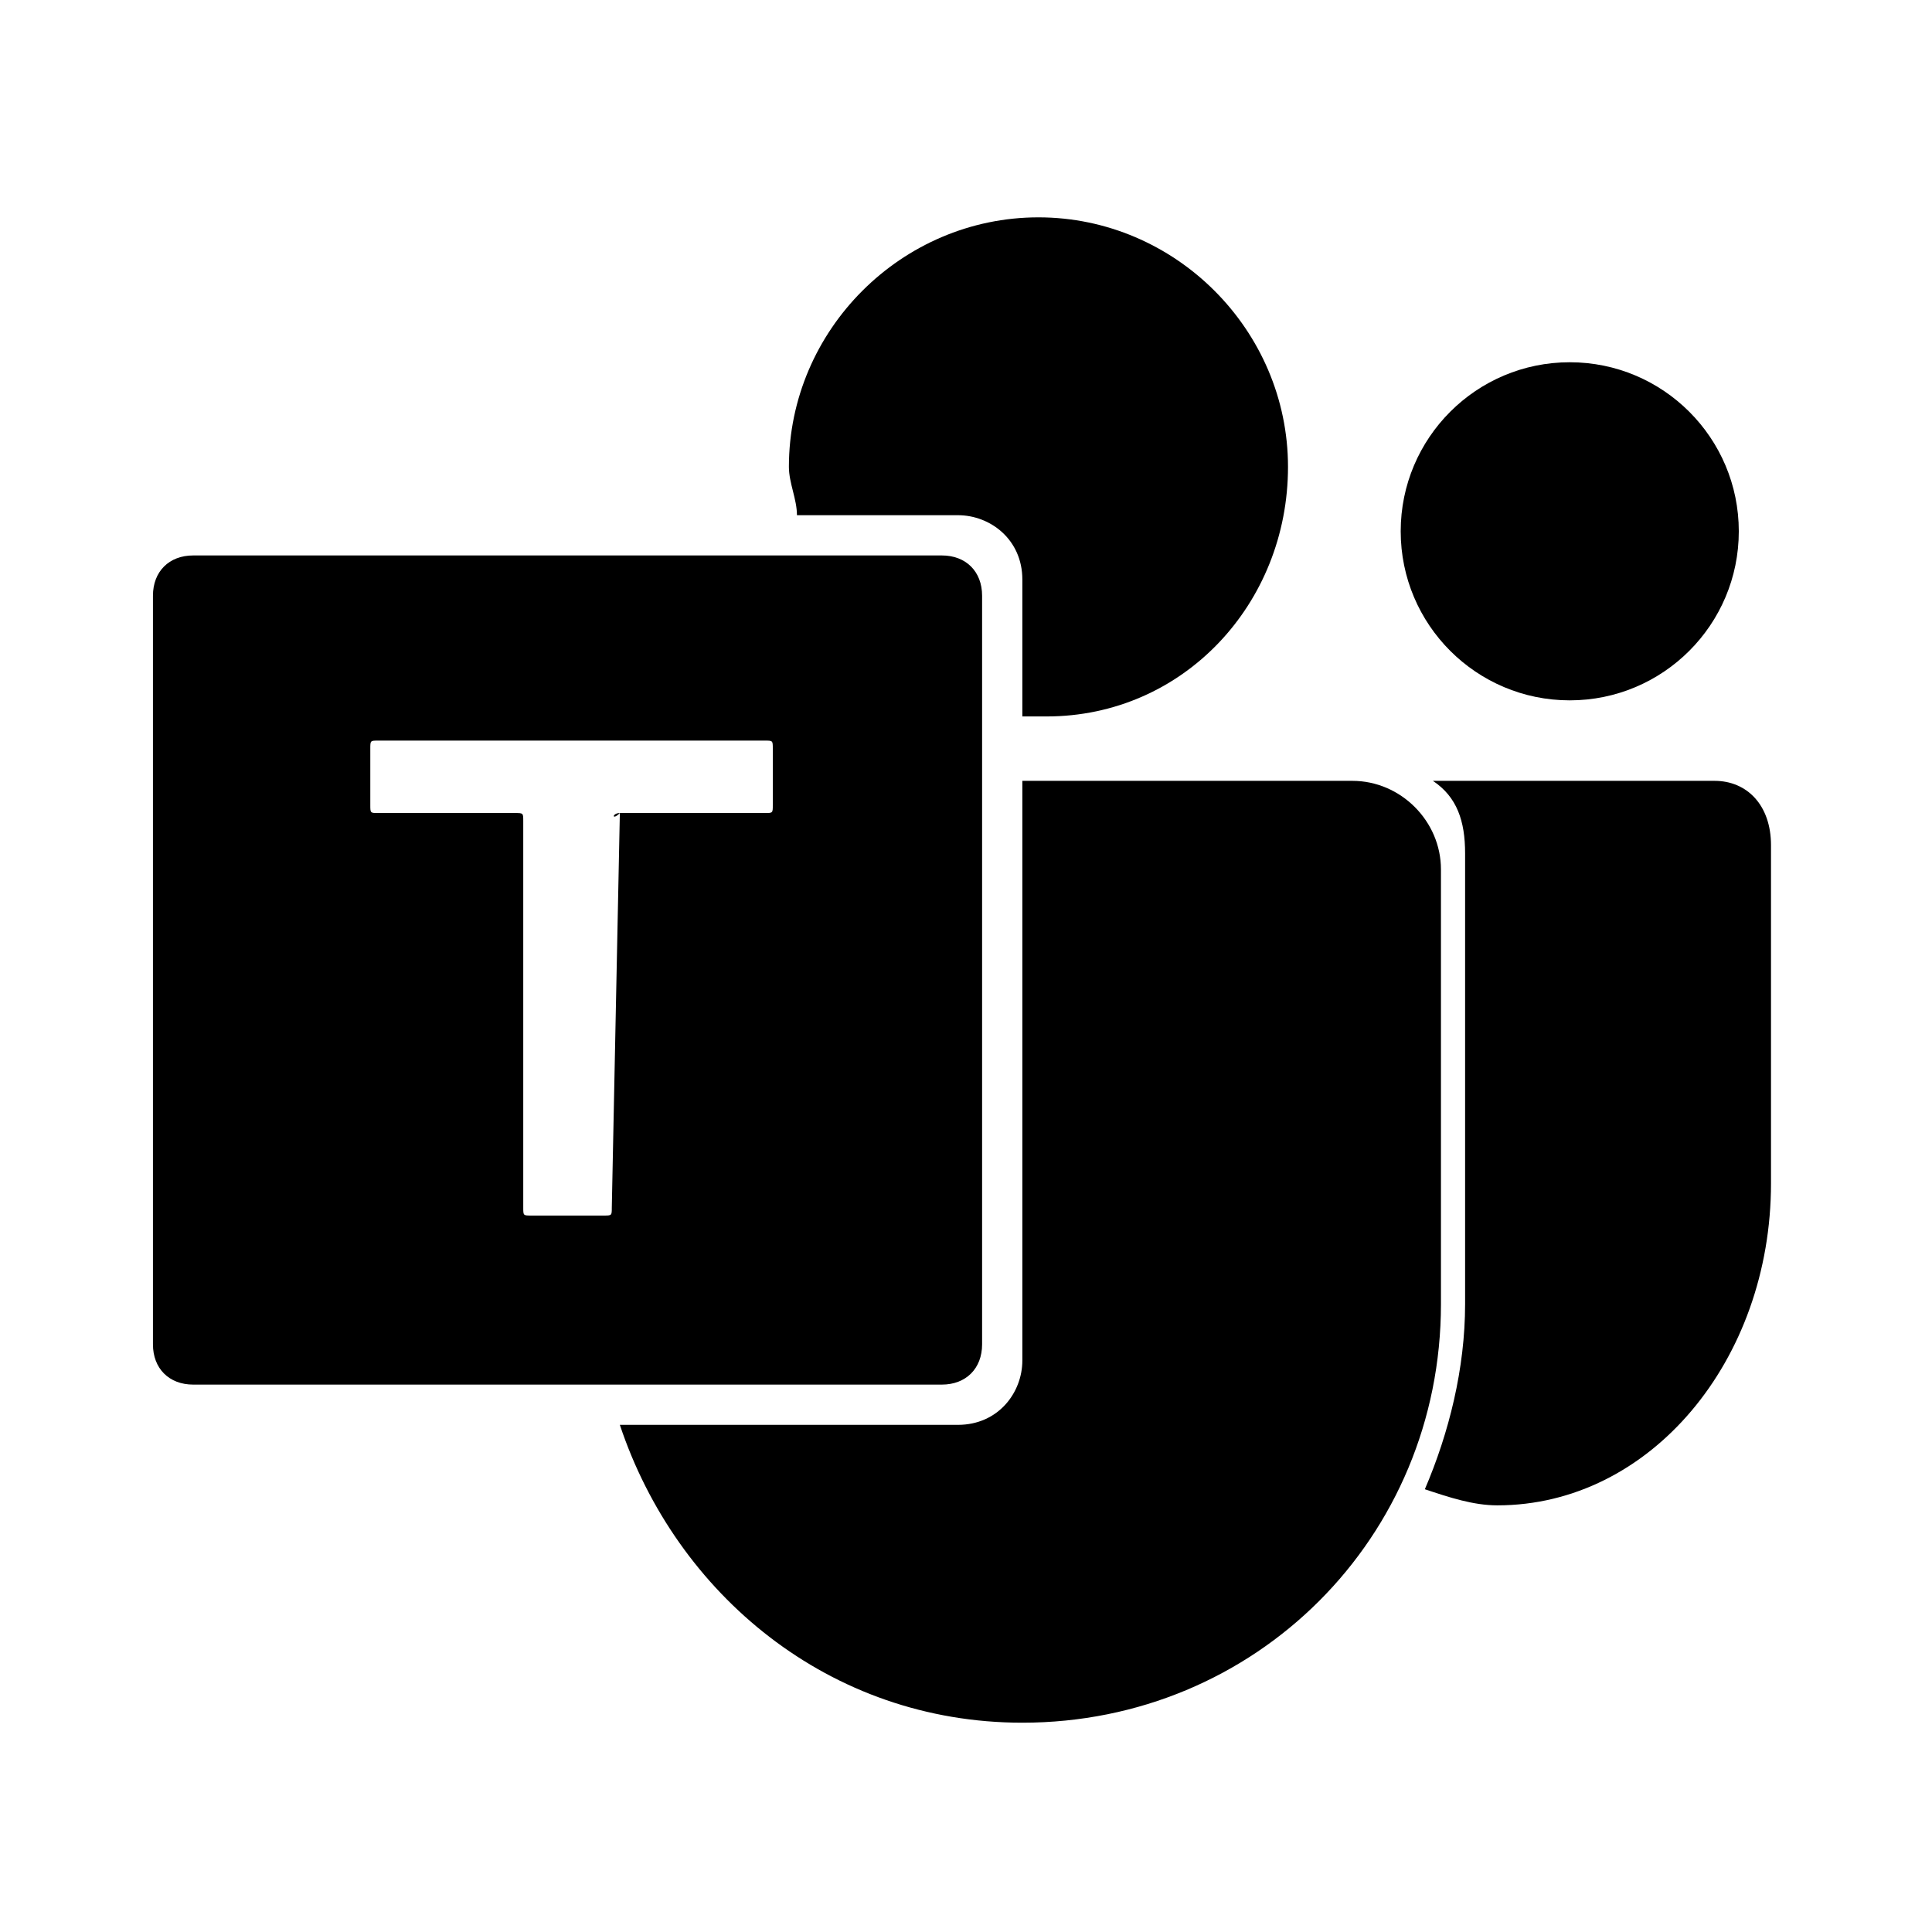
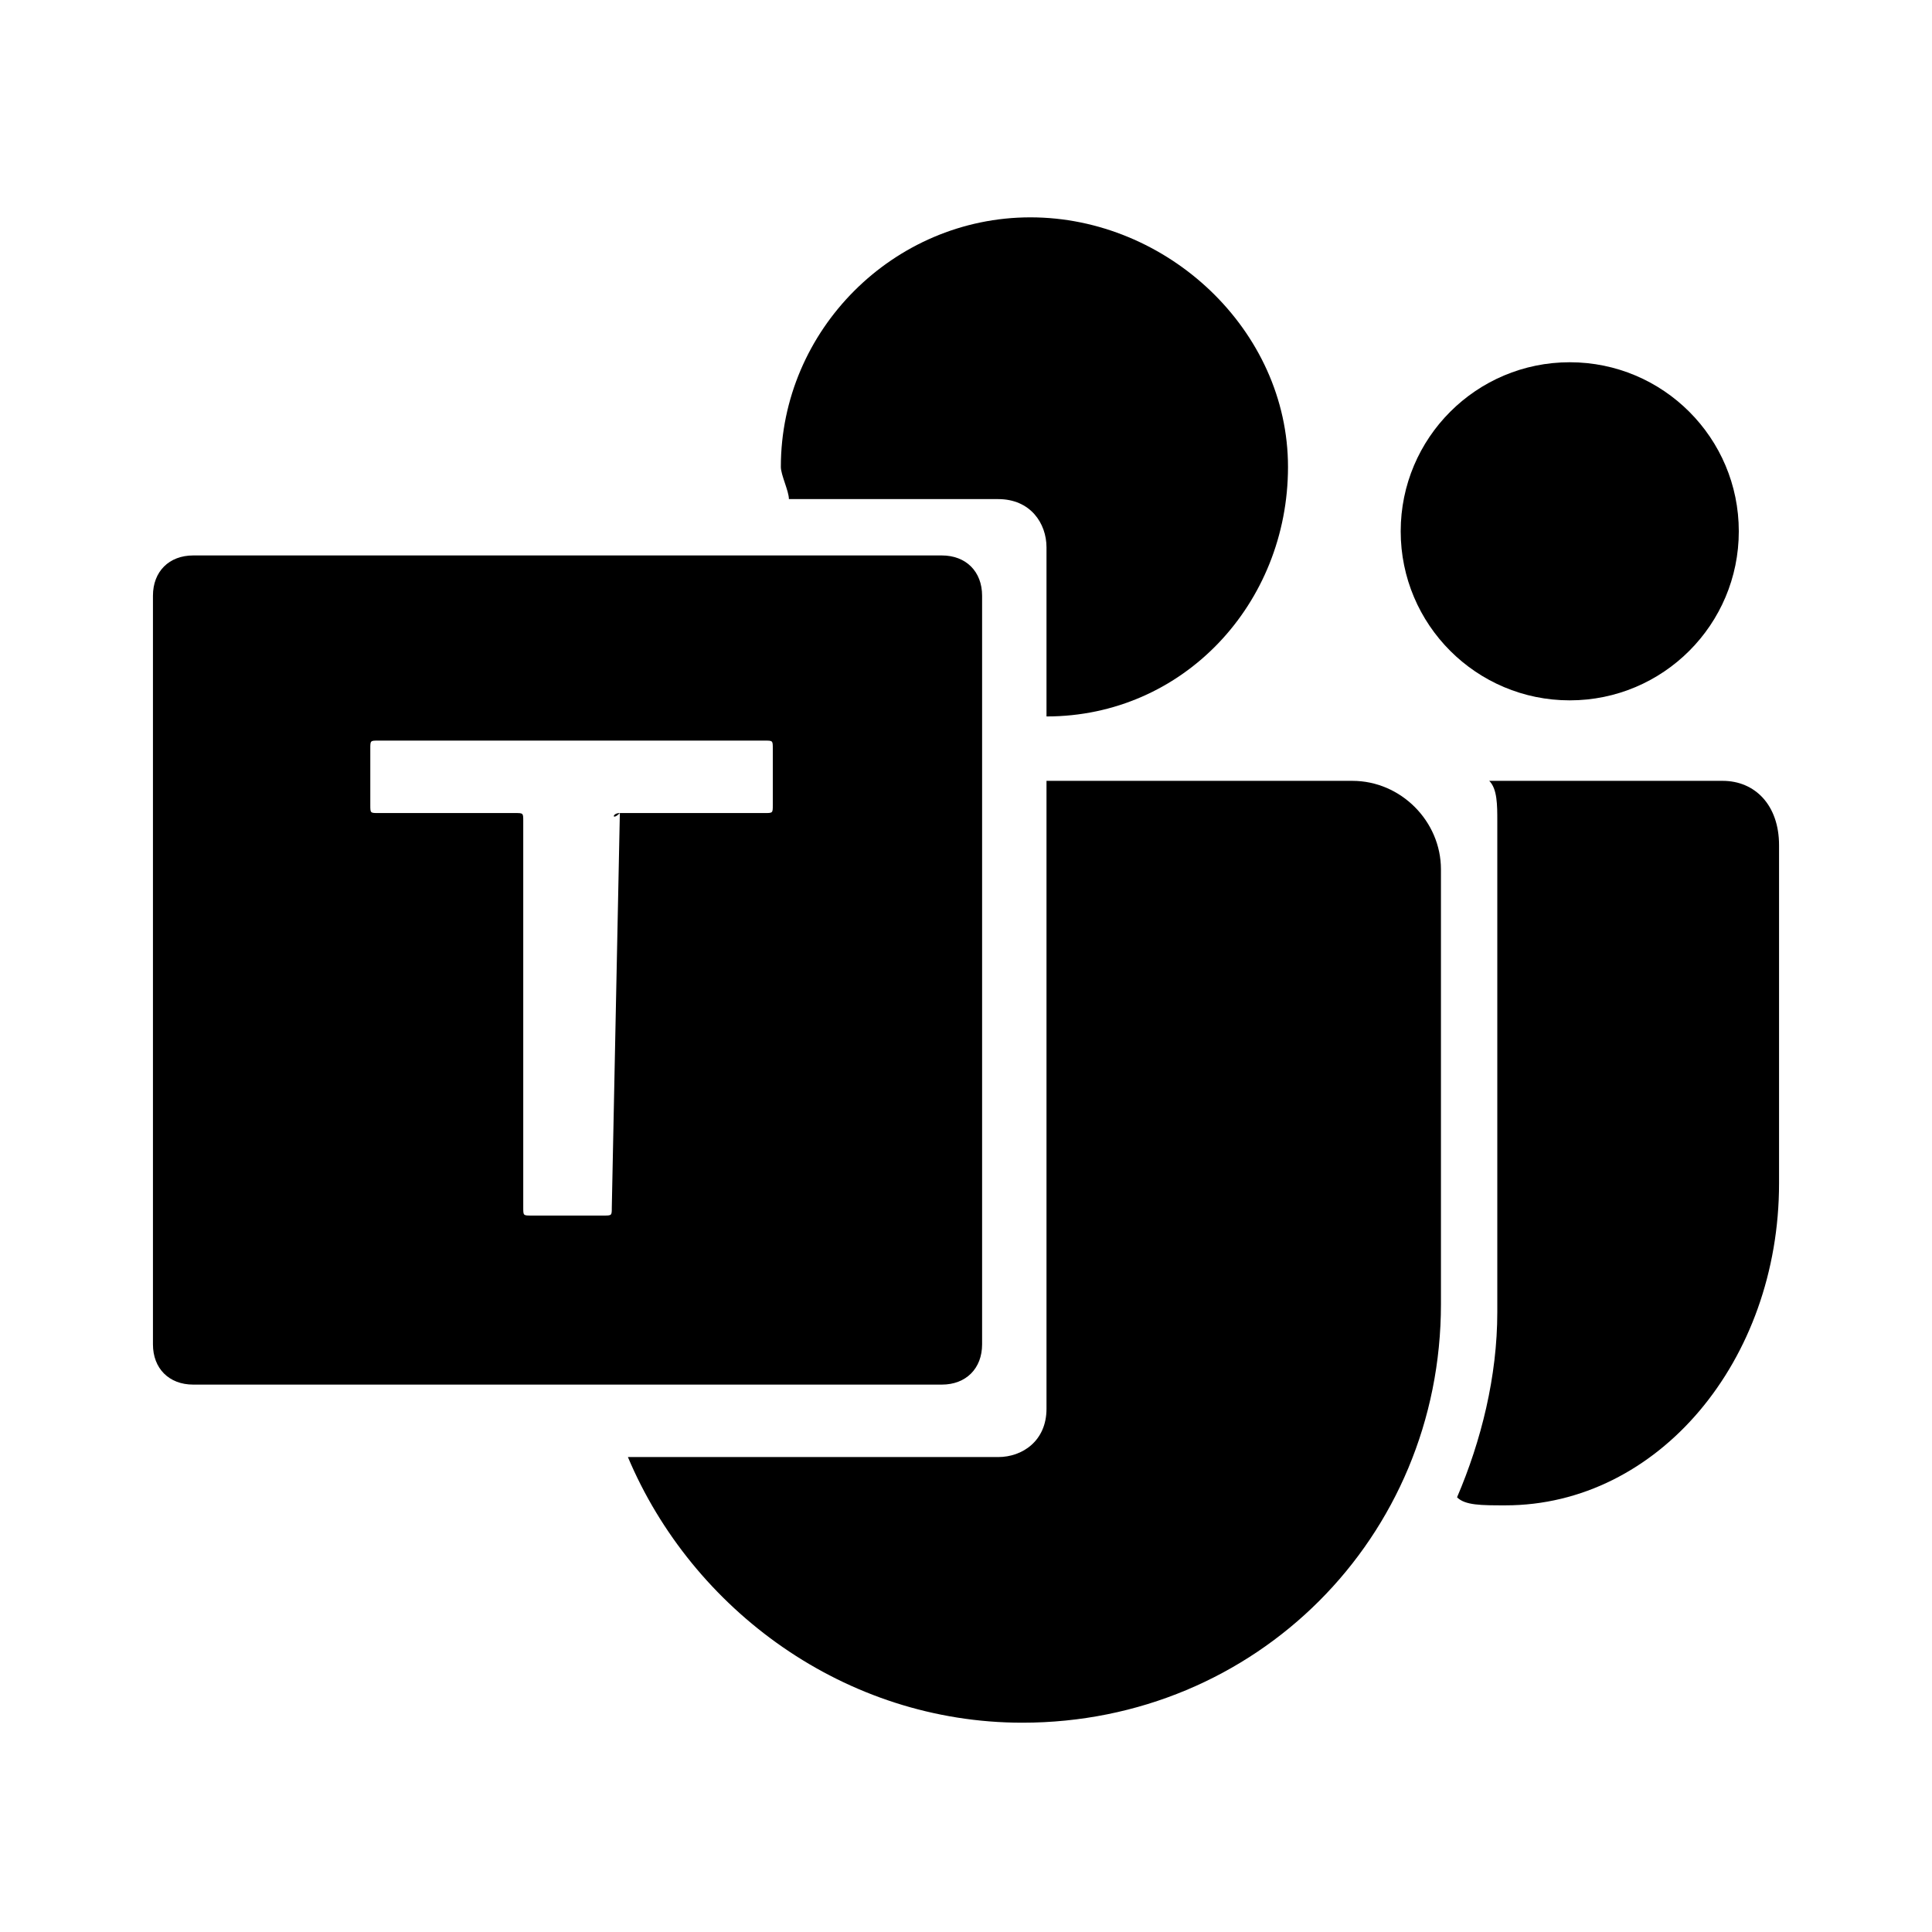
<svg xmlns="http://www.w3.org/2000/svg" version="1.1" id="Layer_2" x="0px" y="0px" viewBox="0 0 24 24" style="enable-background:new 0 0 24 24;" xml:space="preserve">
  <path d="M11.7,17.2H2.4c-0.3,0-0.5-0.2-0.5-0.5V7.4c0-0.3,0.2-0.5,0.5-0.5h9.3c0.3,0,0.5,0.2,0.5,0.5v9.3C12.2,17,12,17.2,11.7,17.2  z M7.7,10.1h1.8c0.1,0,0.1,0,0.1-0.1V9.3c0-0.1,0-0.1-0.1-0.1H4.7c-0.1,0-0.1,0-0.1,0.1V10c0,0.1,0,0.1,0.1,0.1h1.7  c0.1,0,0.1,0,0.1,0.1V15c0,0.1,0,0.1,0.1,0.1h0.9c0.1,0,0.1,0,0.1-0.1L7.7,10.1C7.6,10.2,7.6,10.1,7.7,10.1z" />
-   <path d="M7.7,17.7h4.2c0.5,0,0.8-0.4,0.8-0.8V9.7h4.1c0.6,0,1.1,0.5,1.1,1.1v5.4l0,0c0,2.9-2.3,5.2-5.2,5.2  C10.3,21.4,8.4,19.8,7.7,17.7" />
-   <path d="M9.9,6.4c0-0.2-0.1-0.4-0.1-0.6c0-1.7,1.4-3.1,3.1-3.1S16,4.1,16,5.8s-1.3,3.1-3,3.1c-0.1,0-0.2,0-0.3,0l0,0V7.2  c0-0.5-0.4-0.8-0.8-0.8L9.9,6.4" />
  <circle cx="19.5" cy="6.6" r="2.1" />
-   <path d="M17.8,9.7c0.3,0.2,0.4,0.5,0.4,0.9v5.6l0,0c0,0.8-0.2,1.6-0.5,2.3l0,0c0.3,0.1,0.6,0.2,0.9,0.2c1.9,0,3.4-1.8,3.4-4l0,0  v-4.2c0-0.5-0.3-0.8-0.7-0.8L17.8,9.7" />
+   <path d="M7.8,18.1h4.6c0.3,0,0.6-0.2,0.6-0.6c0,0,0-7.8,0-7.8h3.8c0.6,0,1.1,0.5,1.1,1.1v5.4l0,0c0,2.9-2.3,5.2-5.2,5.2  C10.5,21.4,8.6,20,7.8,18.1" />
+   <path d="M13,8.9V6.8c0-0.3-0.2-0.6-0.6-0.6c0,0-2.6,0-2.6,0c0-0.1-0.1-0.3-0.1-0.4c0-1.7,1.4-3.1,3.1-3.1S16,4.1,16,5.8  C16,7.5,14.7,8.9,13,8.9z" />
+   <path d="M18.1,18.6c0.3-0.7,0.5-1.5,0.5-2.3l0,0v-6.1c0-0.2,0-0.4-0.1-0.5l0,0l2.9,0c0.4,0,0.7,0.3,0.7,0.8v4.2l0,0  c0,2.2-1.5,4-3.4,4C18.4,18.7,18.2,18.7,18.1,18.6" />
</svg>
